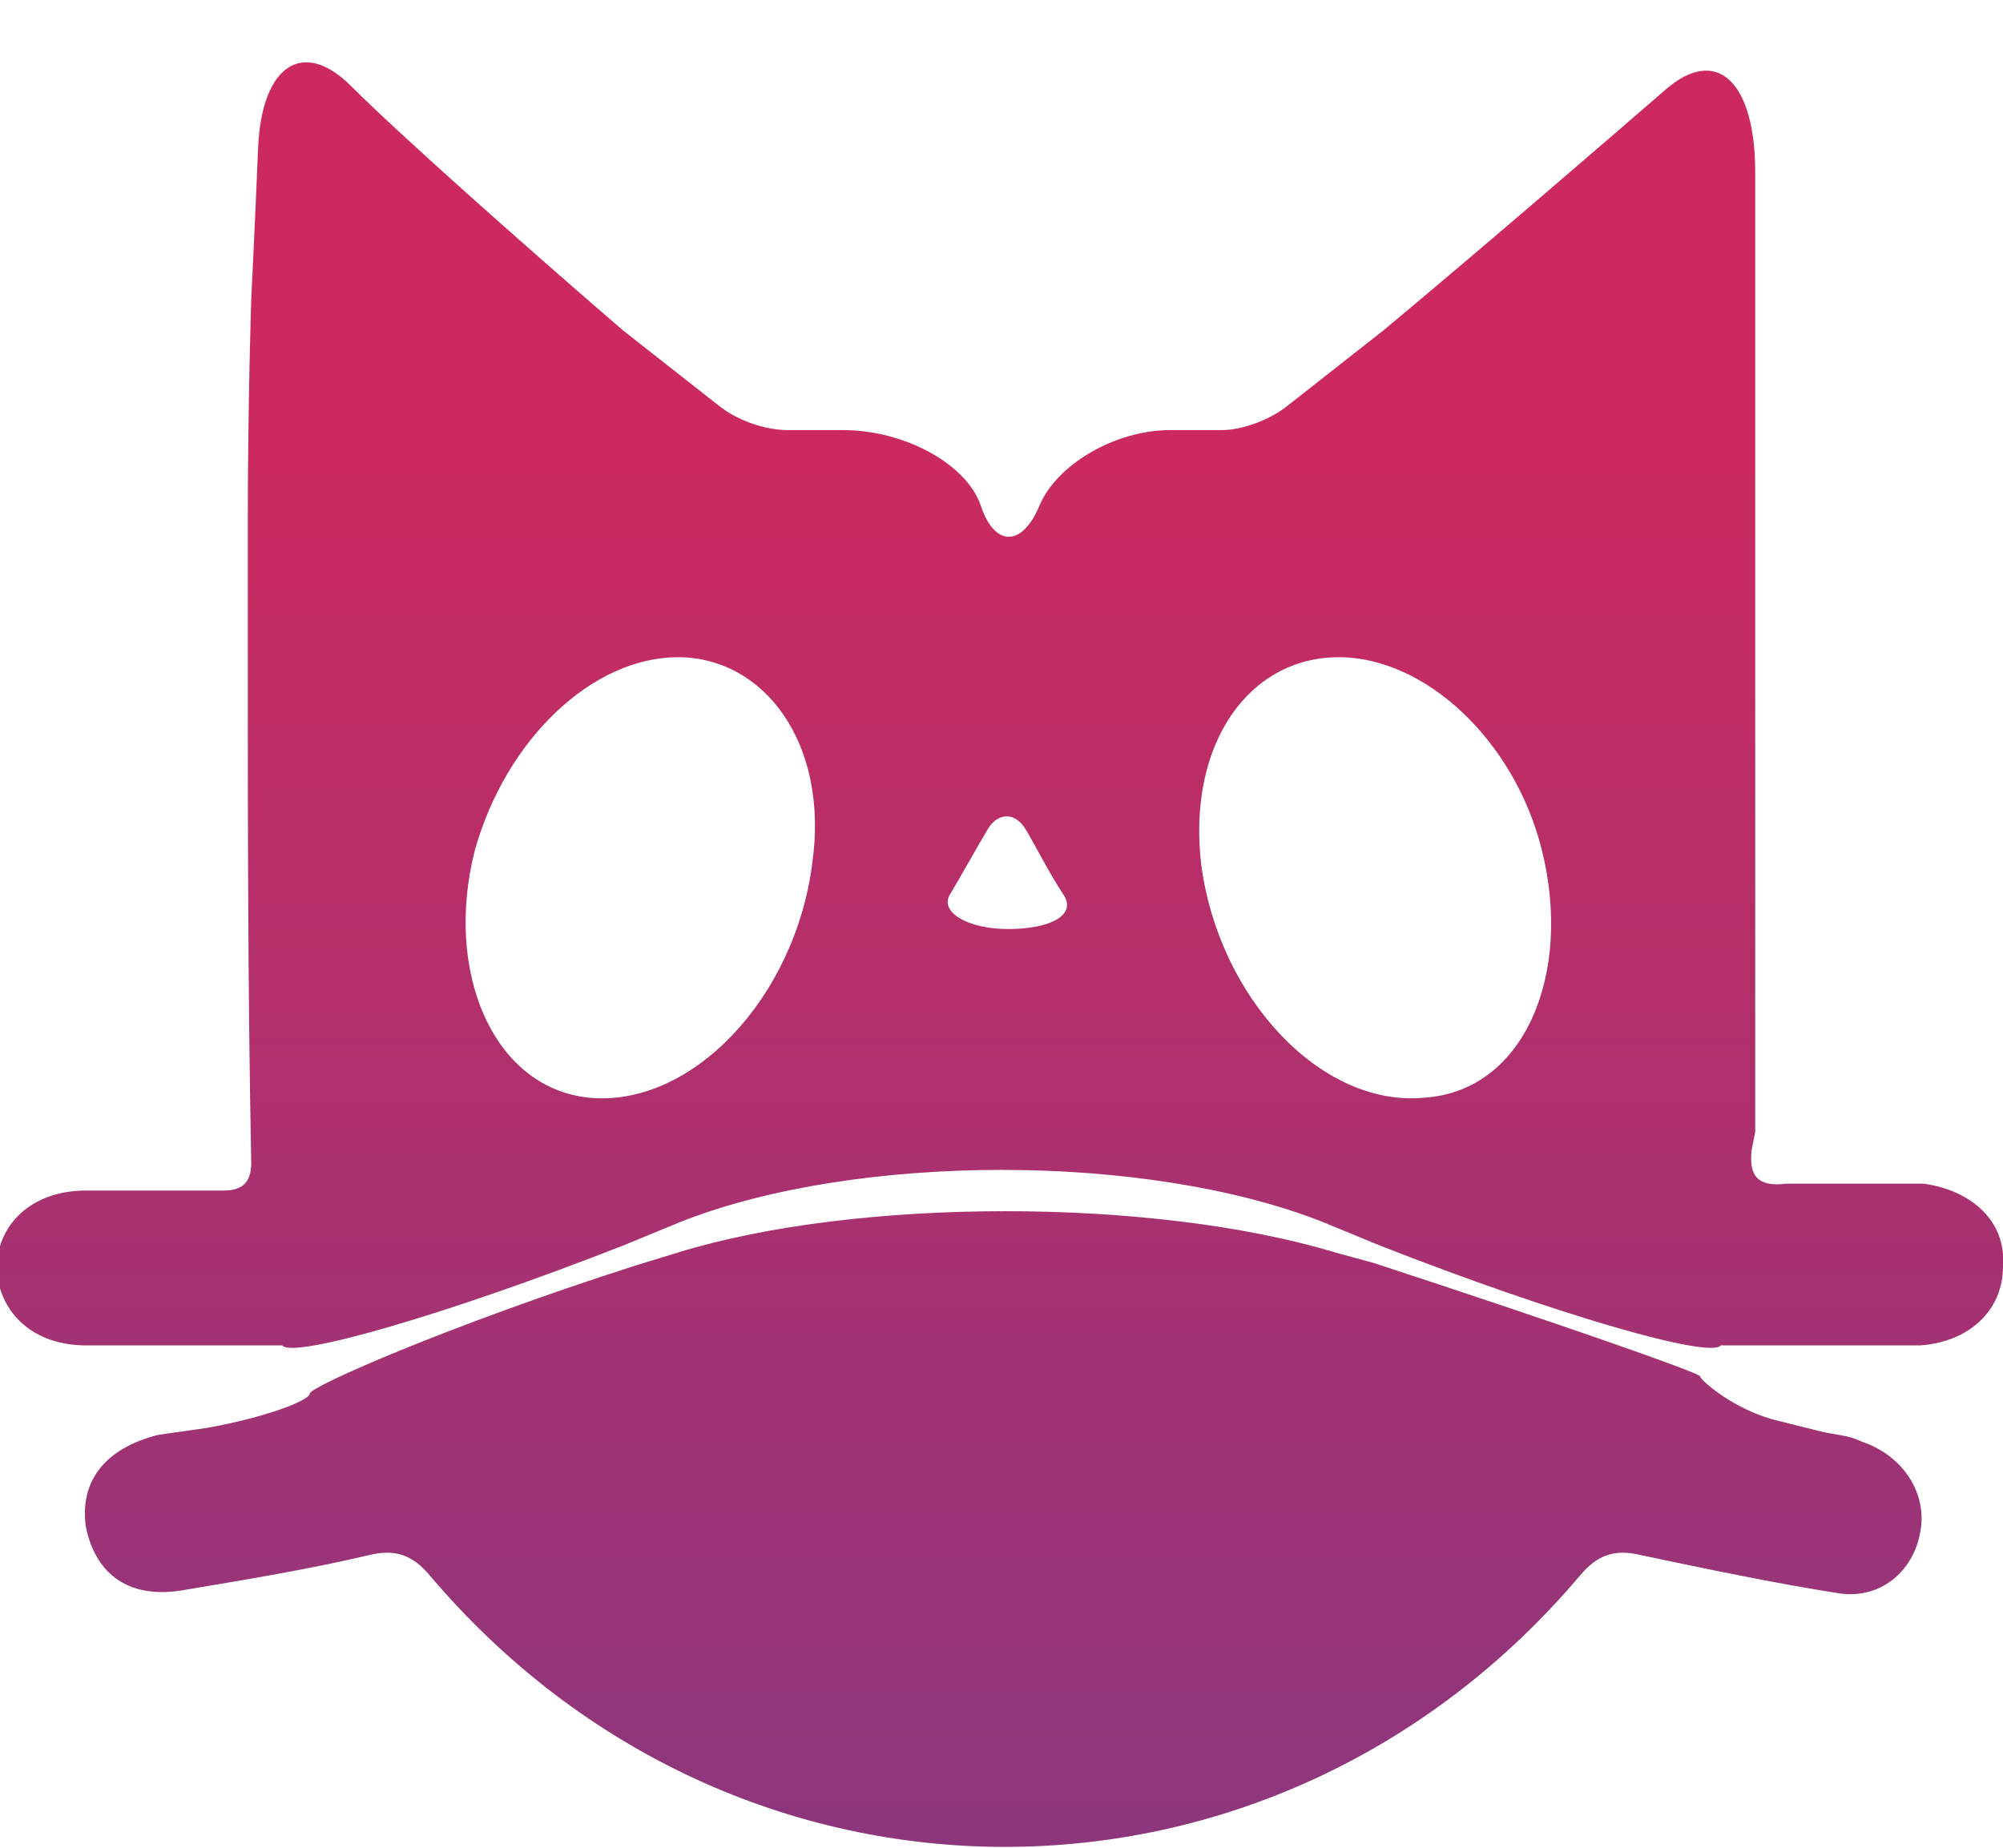
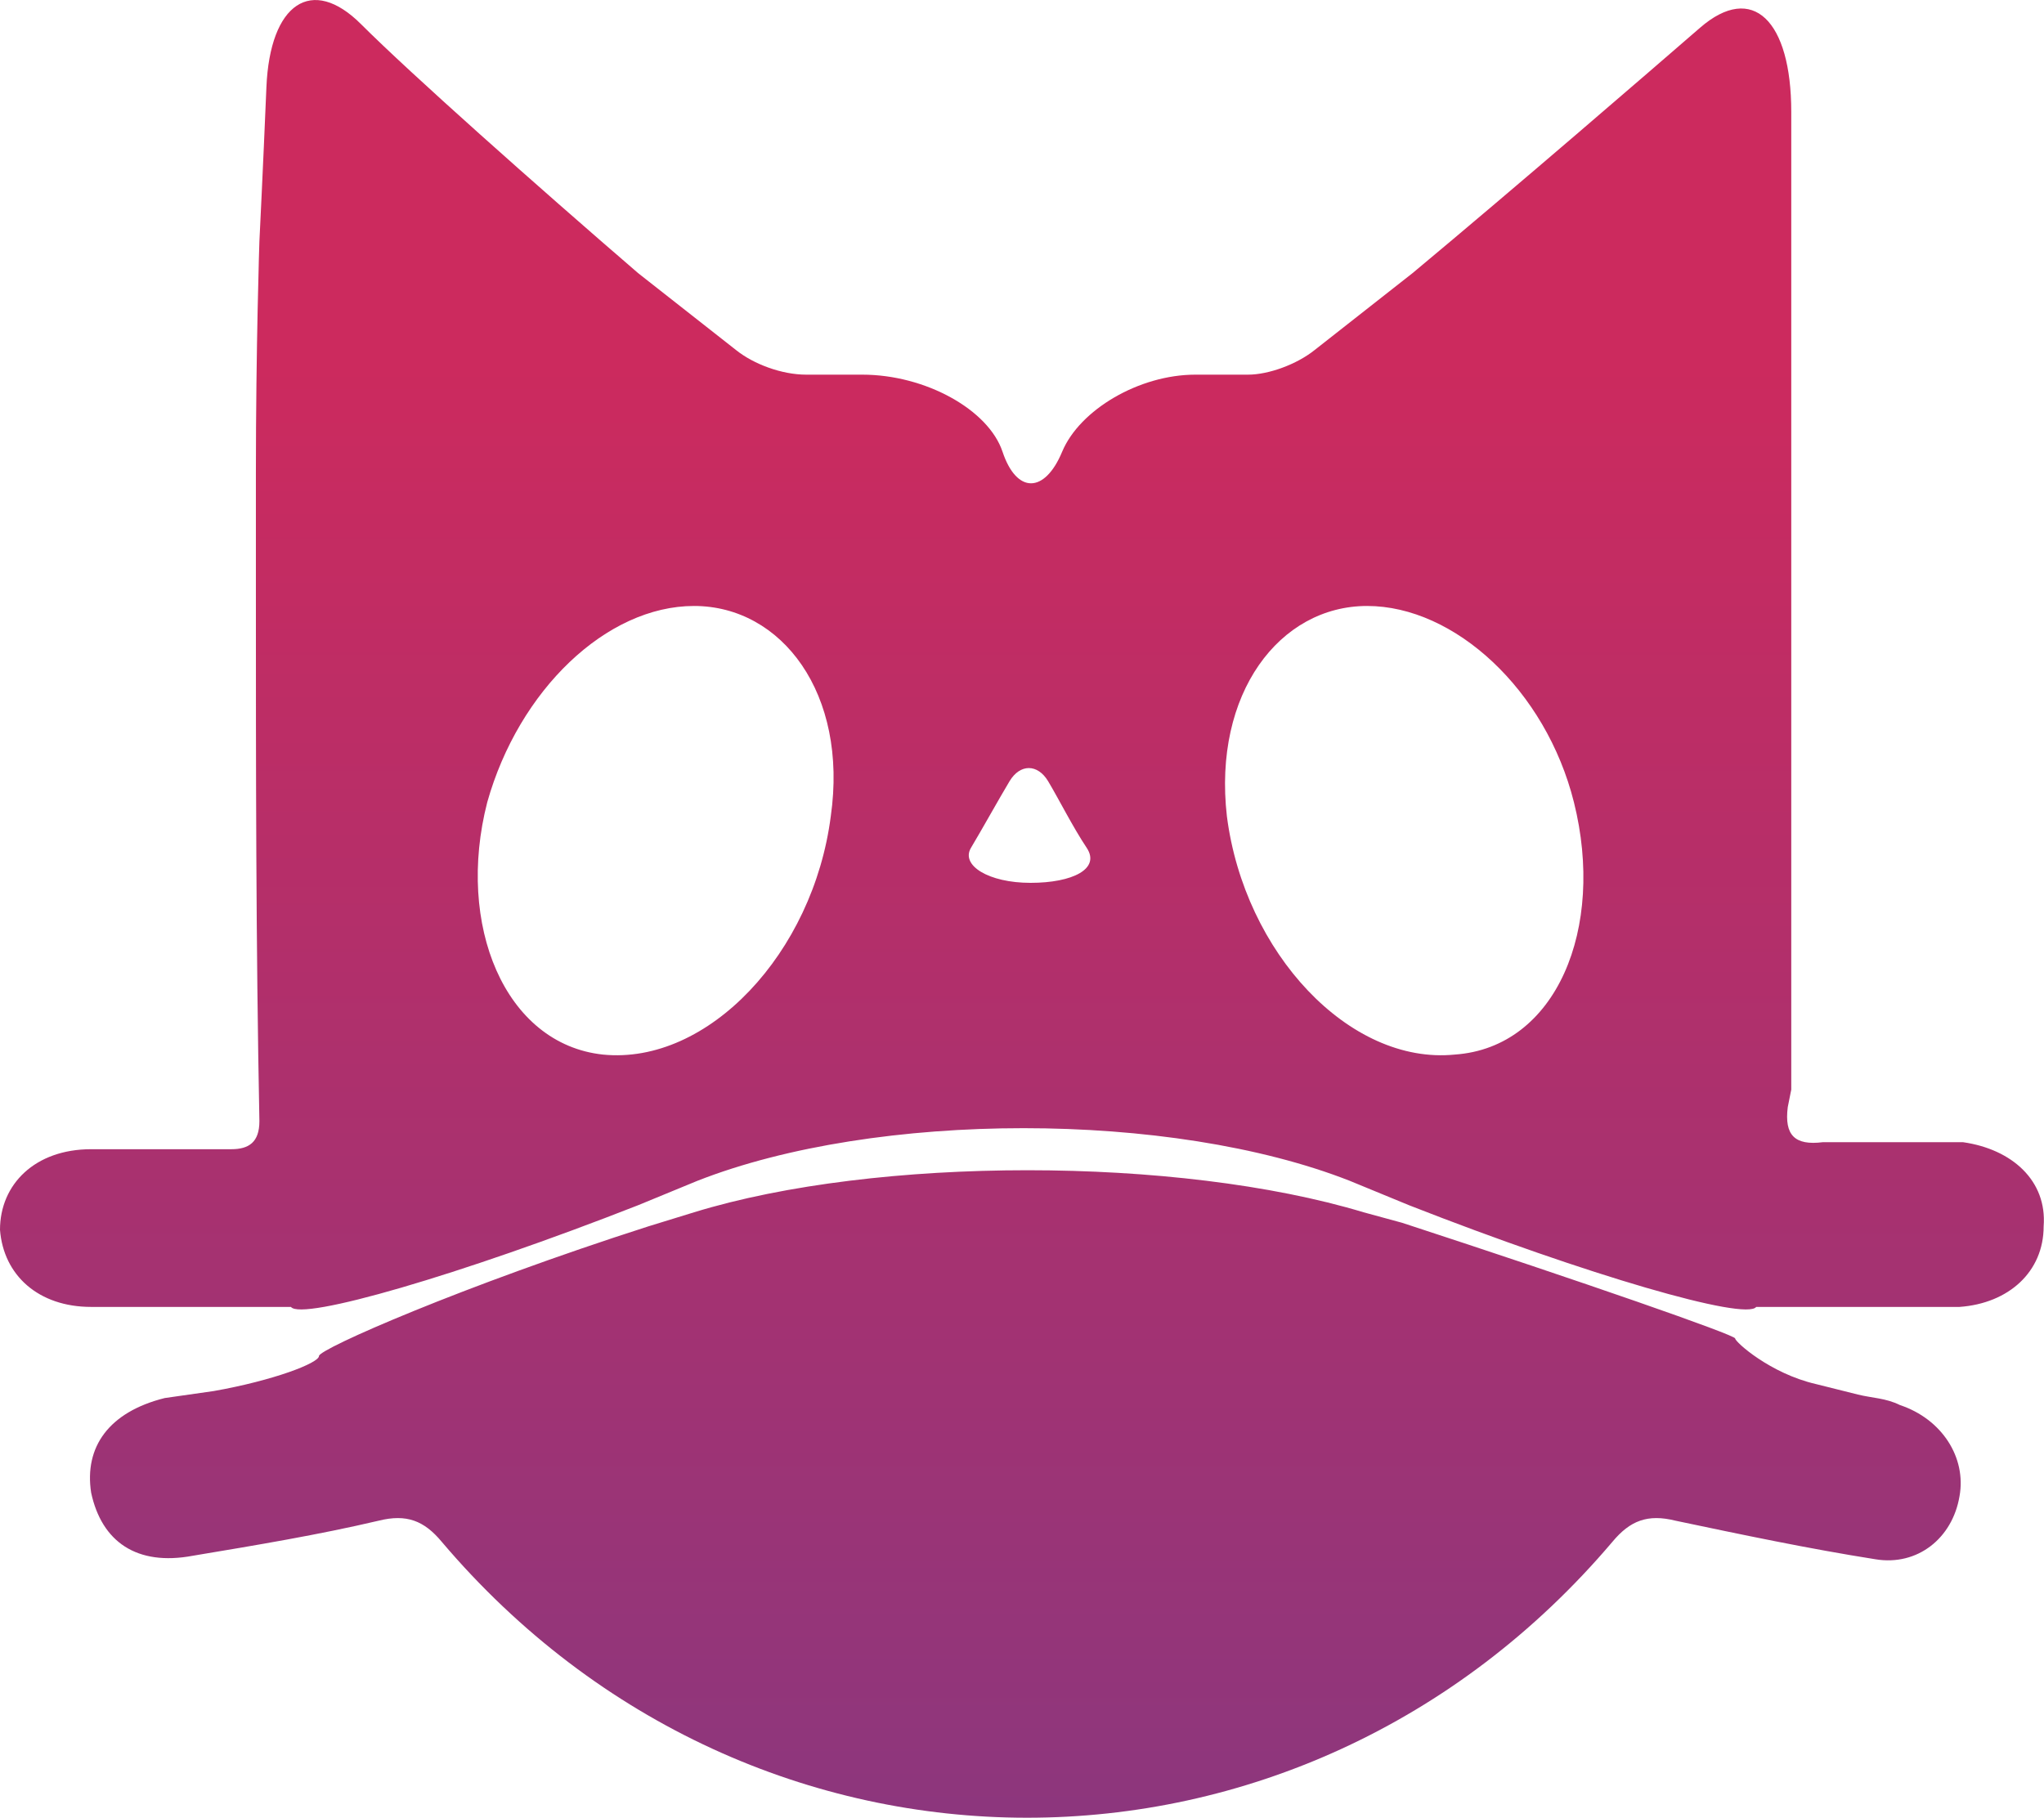
- <svg xmlns="http://www.w3.org/2000/svg" version="1.1" id="Layer_2_00000163761085602692986070000008788426932745633202_" x="0px" y="0px" viewBox="0 0 58.2 53.7" style="enable-background:new 0 0 58.2 53.7;" xml:space="preserve">
-   <style type="text/css">
- 	.st0{fill:url(#SVGID_1_);}
- </style>
+ <svg xmlns="http://www.w3.org/2000/svg" id="Layer_2" viewBox="0 0 58.31 51.86">
+   <defs>
+     <style>.cls-1{fill:url(#linear-gradient);}</style>
+     <linearGradient id="linear-gradient" x1="29.15" y1="530.42" x2="29.15" y2="586.65" gradientTransform="translate(0 -520)" gradientUnits="userSpaceOnUse">
+       <stop offset="0" stop-color="#cc2a5e" />
+       <stop offset="1" stop-color="#763b88" />
+     </linearGradient>
+   </defs>
  <g id="Layer_1-2">
-     <linearGradient id="SVGID_1_" gradientUnits="userSpaceOnUse" x1="29.125" y1="43.77" x2="29.125" y2="-12.46" gradientTransform="matrix(1 0 0 -1 0 56)">
-       <stop offset="0" style="stop-color:#CC2A5E" />
-       <stop offset="1" style="stop-color:#763B88" />
-     </linearGradient>
-     <path class="st0" d="M55.8,44.5c-0.2,1.2-1.2,2-2.4,1.8c-1.9-0.3-3.8-0.7-5.7-1.1c-0.8-0.2-1.3,0-1.8,0.6   c-8.9,10.5-24.5,10.5-33.4,0c-0.5-0.6-1-0.8-1.8-0.6c-1.7,0.4-3.5,0.7-5.3,1c-1.6,0.3-2.6-0.4-2.9-1.8c-0.2-1.3,0.5-2.3,2.1-2.7   L6,41.5c1.7-0.3,3-0.8,3-1s4.1-2,9.4-3.7l1.3-0.4c5.2-1.6,13.8-1.6,19.1,0l1.1,0.3c5.2,1.7,9.5,3.2,9.5,3.3s1,1,2.3,1.3l1.2,0.3   c0.4,0.1,0.8,0.1,1.2,0.3C55.3,42.3,56,43.4,55.8,44.5L55.8,44.5z M58.2,36.8c0,1.3-1,2.2-2.4,2.3c-1.6,0-3.2,0-4.8,0h-1   c-0.3,0.4-4.8-0.9-9.9-2.9l-1.7-0.7c-5.1-2-13.5-2-18.6,0l-1.7,0.7c-5.1,2-9.6,3.3-9.9,2.9H7.1c-1.5,0-3.1,0-4.6,0   c-1.5,0-2.5-0.9-2.6-2.2c0-1.3,1-2.3,2.6-2.3c1.3,0,2.7,0,4,0c0.5,0,0.8-0.2,0.8-0.8c-0.1-5.1-0.1-10.1-0.1-15.2l0-3.3   c0-3.6,0.1-6.6,0.1-6.6s0.1-2,0.2-4.4s1.3-3.2,2.7-1.8s5,4.6,7.9,7.1l2.8,2.2c0.5,0.4,1.3,0.7,2,0.7l1.6,0c1.8,0,3.6,1,4,2.2   s1.2,1.2,1.7,0s2.2-2.2,3.8-2.2l1.5,0c0.6,0,1.4-0.3,1.9-0.7l2.8-2.2c3-2.5,6.7-5.7,8.2-7S51,2.4,51,5l0,4.7l0,1.2v0.8   c0,6,0,7.9,0,7.9c0,5.5,0,10,0,10v1.6c0,0.3,0,0.6,0,0.6v0c0,0,0,0.5,0,1.1l-0.1,0.5c-0.1,0.8,0.2,1.1,1,1c1.3,0,2.7,0,4,0   C57.3,34.6,58.3,35.5,58.2,36.8L58.2,36.8z M19.7,19.1c-2.5,0-5,2.4-5.9,5.6c-0.9,3.5,0.5,6.9,3.3,7.2c3,0.3,6-2.9,6.5-6.8   C24.1,21.6,22.2,19.1,19.7,19.1z M29.3,27c1.2,0,2-0.4,1.6-1s-0.8-1.4-1.1-1.9s-0.8-0.5-1.1,0s-0.8,1.4-1.1,1.9S28.1,27,29.3,27z    M44.8,24.7c-0.8-3.2-3.4-5.6-5.9-5.6c-2.6,0-4.4,2.5-4,6c0.5,3.9,3.5,7.1,6.5,6.8C44.3,31.7,45.7,28.3,44.8,24.7L44.8,24.7z" />
+     <path class="cls-1" d="M55.9,42.69c-.2,1.2-1.2,2-2.4,1.8-1.9-.3-3.8-.7-5.7-1.1-.8-.2-1.3,0-1.8,.6-8.9,10.5-24.5,10.5-33.4,0-.5-.6-1-.8-1.8-.6-1.7,.4-3.5,.7-5.3,1-1.6,.3-2.6-.4-2.9-1.8-.2-1.3,.5-2.3,2.1-2.7l1.4-.2c1.7-.3,3-.8,3-1s4.1-2,9.4-3.7l1.3-.4c5.2-1.6,13.8-1.6,19.1,0l1.1,.3c5.2,1.7,9.5,3.2,9.5,3.3s1,1,2.3,1.3l1.2,.3c.4,.1,.8,.1,1.2,.3,1.2,.4,1.9,1.5,1.7,2.6h0Zm2.4-7.7c0,1.3-1,2.2-2.4,2.3h-5.8c-.3,.4-4.8-.9-9.9-2.9l-1.7-.7c-5.1-2-13.5-2-18.6,0l-1.7,.7c-5.1,2-9.6,3.3-9.9,2.9H2.6c-1.5,0-2.5-.9-2.6-2.2,0-1.3,1-2.3,2.6-2.3H6.6c.5,0,.8-.2,.8-.8-.1-5.1-.1-10.1-.1-15.2v-3.3c0-3.6,.1-6.6,.1-6.6,0,0,.1-2,.2-4.4s1.3-3.2,2.7-1.8,5,4.6,7.9,7.1l2.8,2.2c.5,.4,1.3,.7,2,.7h1.6c1.8,0,3.6,1,4,2.2s1.2,1.2,1.7,0,2.2-2.2,3.8-2.2h1.5c.6,0,1.4-.3,1.9-.7l2.8-2.2c3-2.5,6.7-5.7,8.2-7s2.6-.2,2.6,2.4V29.99h0v1.1l-.1,.5c-.1,.8,.2,1.1,1,1h4c1.4,.2,2.4,1.1,2.3,2.4h0ZM19.8,17.29c-2.5,0-5,2.4-5.9,5.6-.9,3.5,.5,6.9,3.3,7.2,3,.3,6-2.9,6.5-6.8,.5-3.5-1.4-6-3.9-6Zm9.6,7.9c1.2,0,2-.4,1.6-1s-.8-1.4-1.1-1.9-.8-.5-1.1,0-.8,1.4-1.1,1.9,.5,1,1.7,1Zm15.5-2.3c-.8-3.2-3.4-5.6-5.9-5.6s-4.4,2.5-4,6c.5,3.9,3.5,7.1,6.5,6.8,2.9-.2,4.3-3.6,3.4-7.2h0Z" />
  </g>
</svg>
